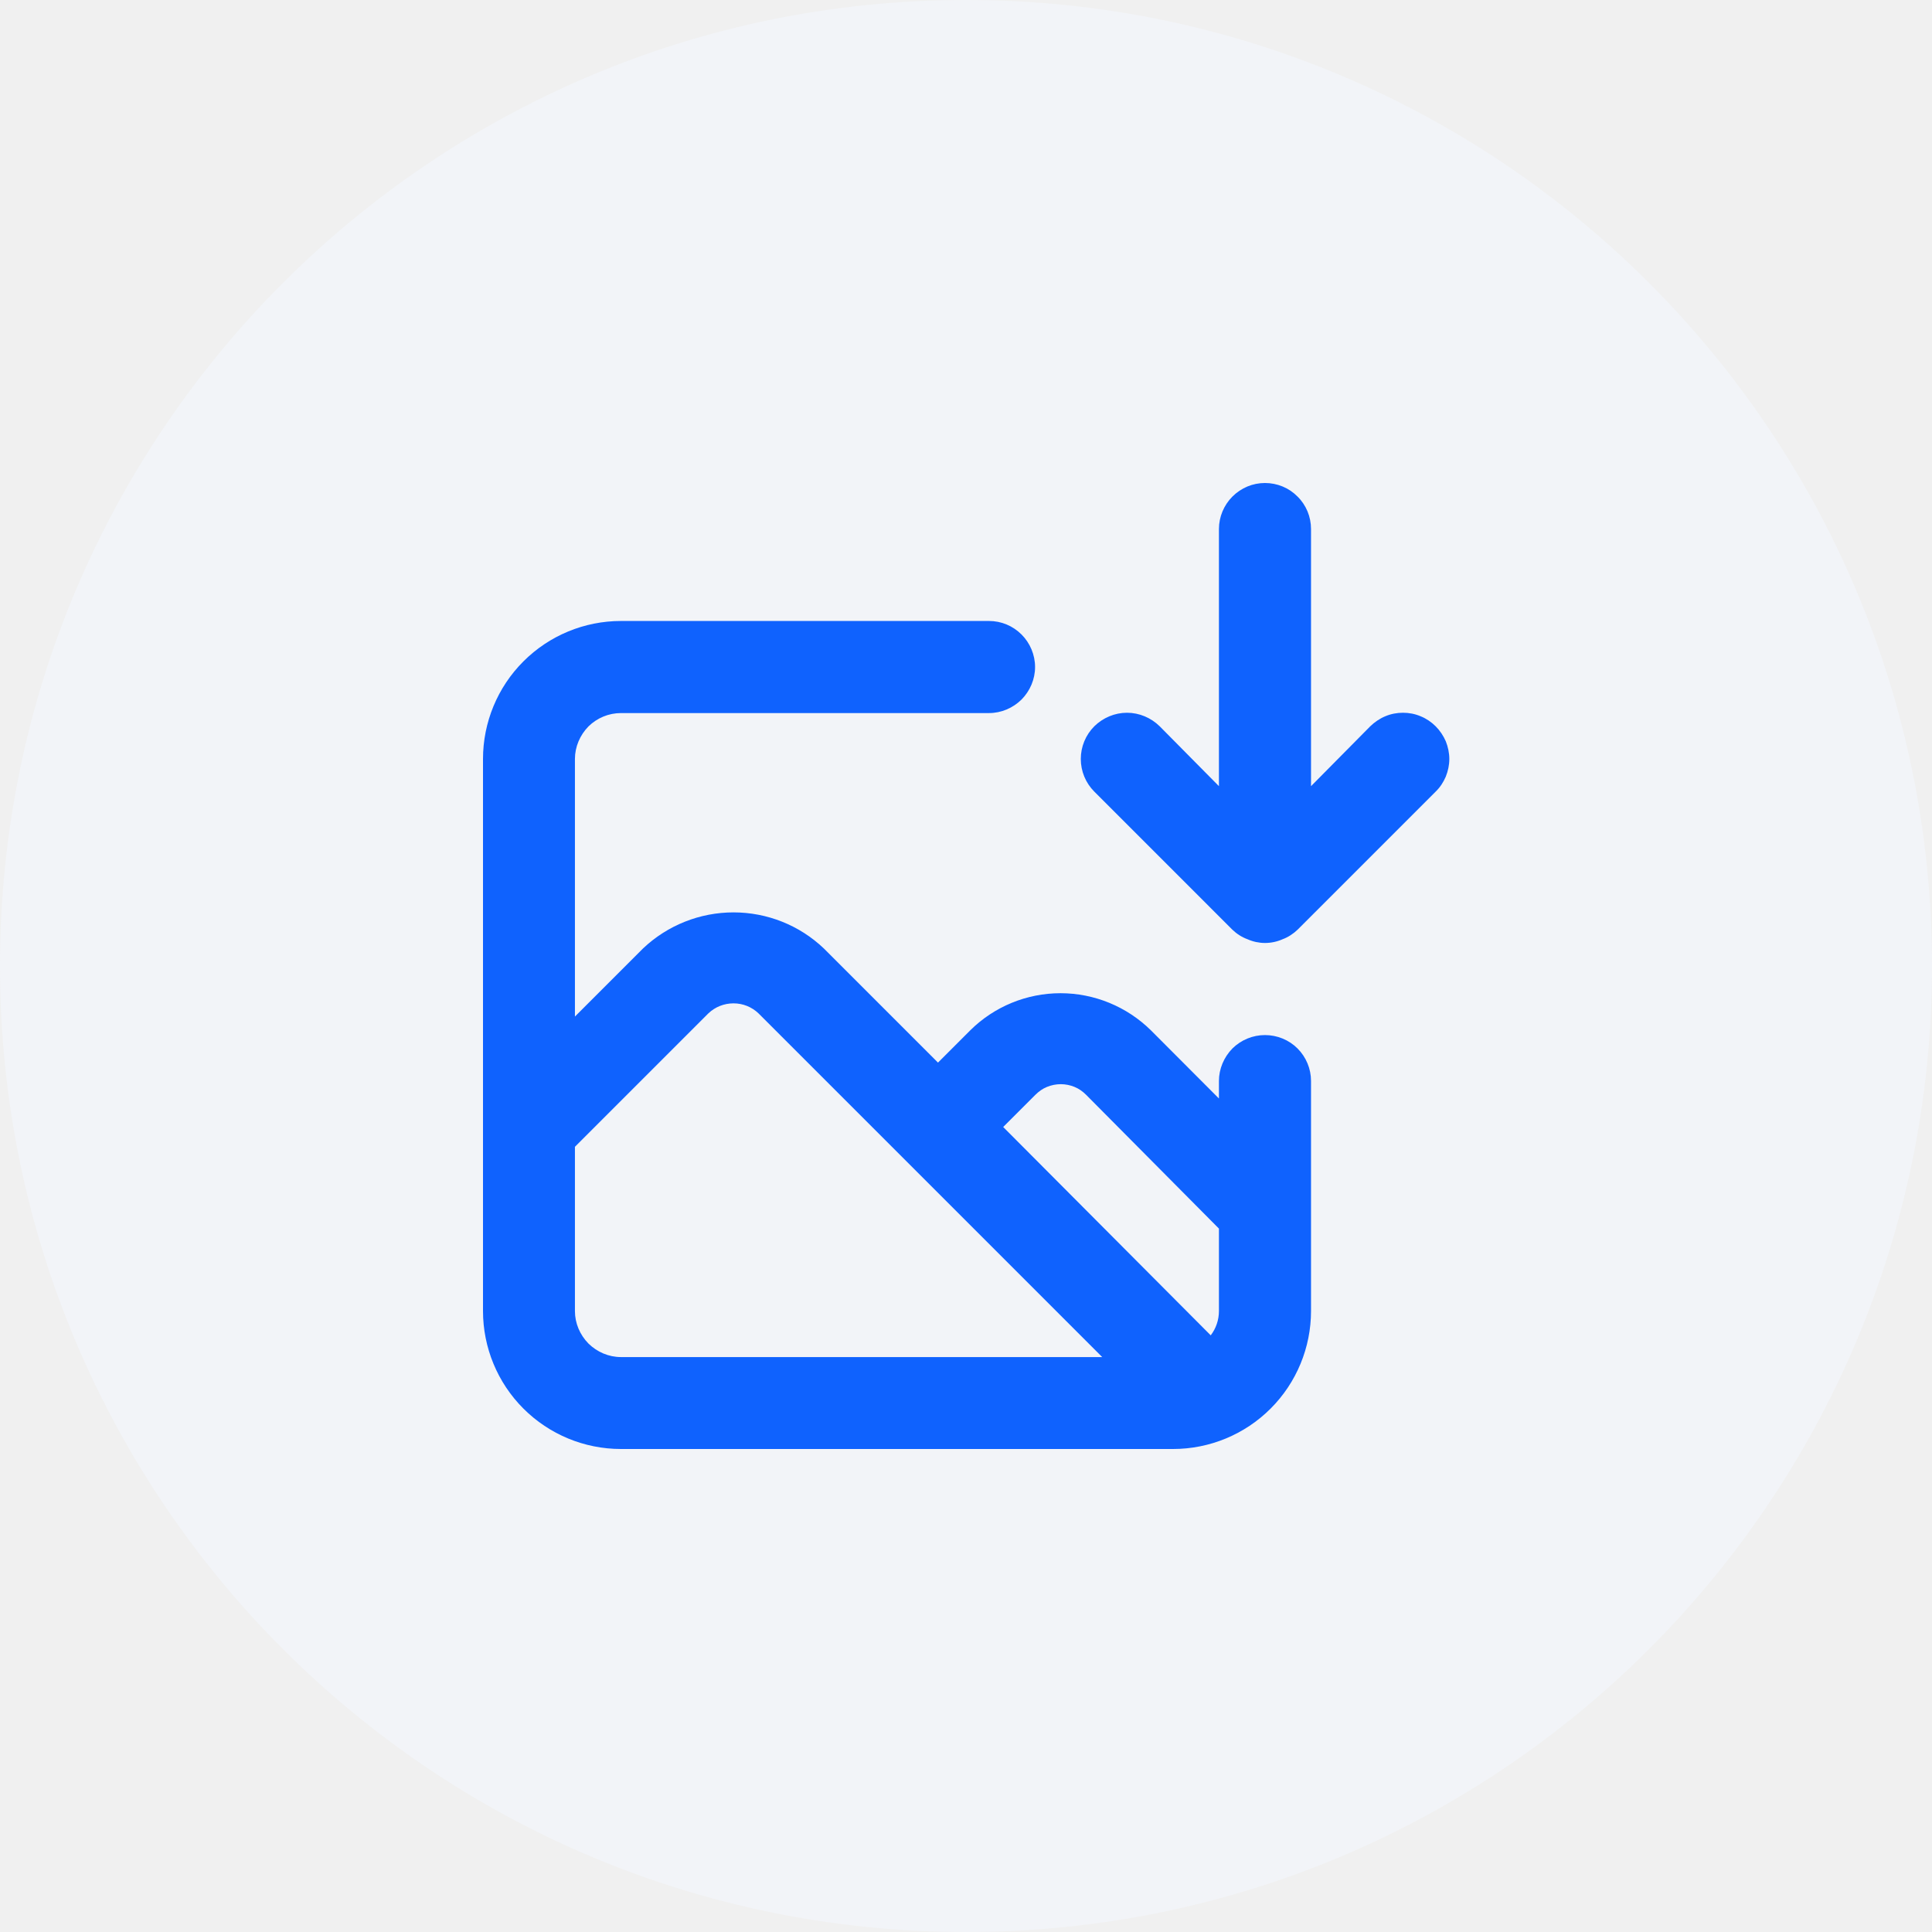
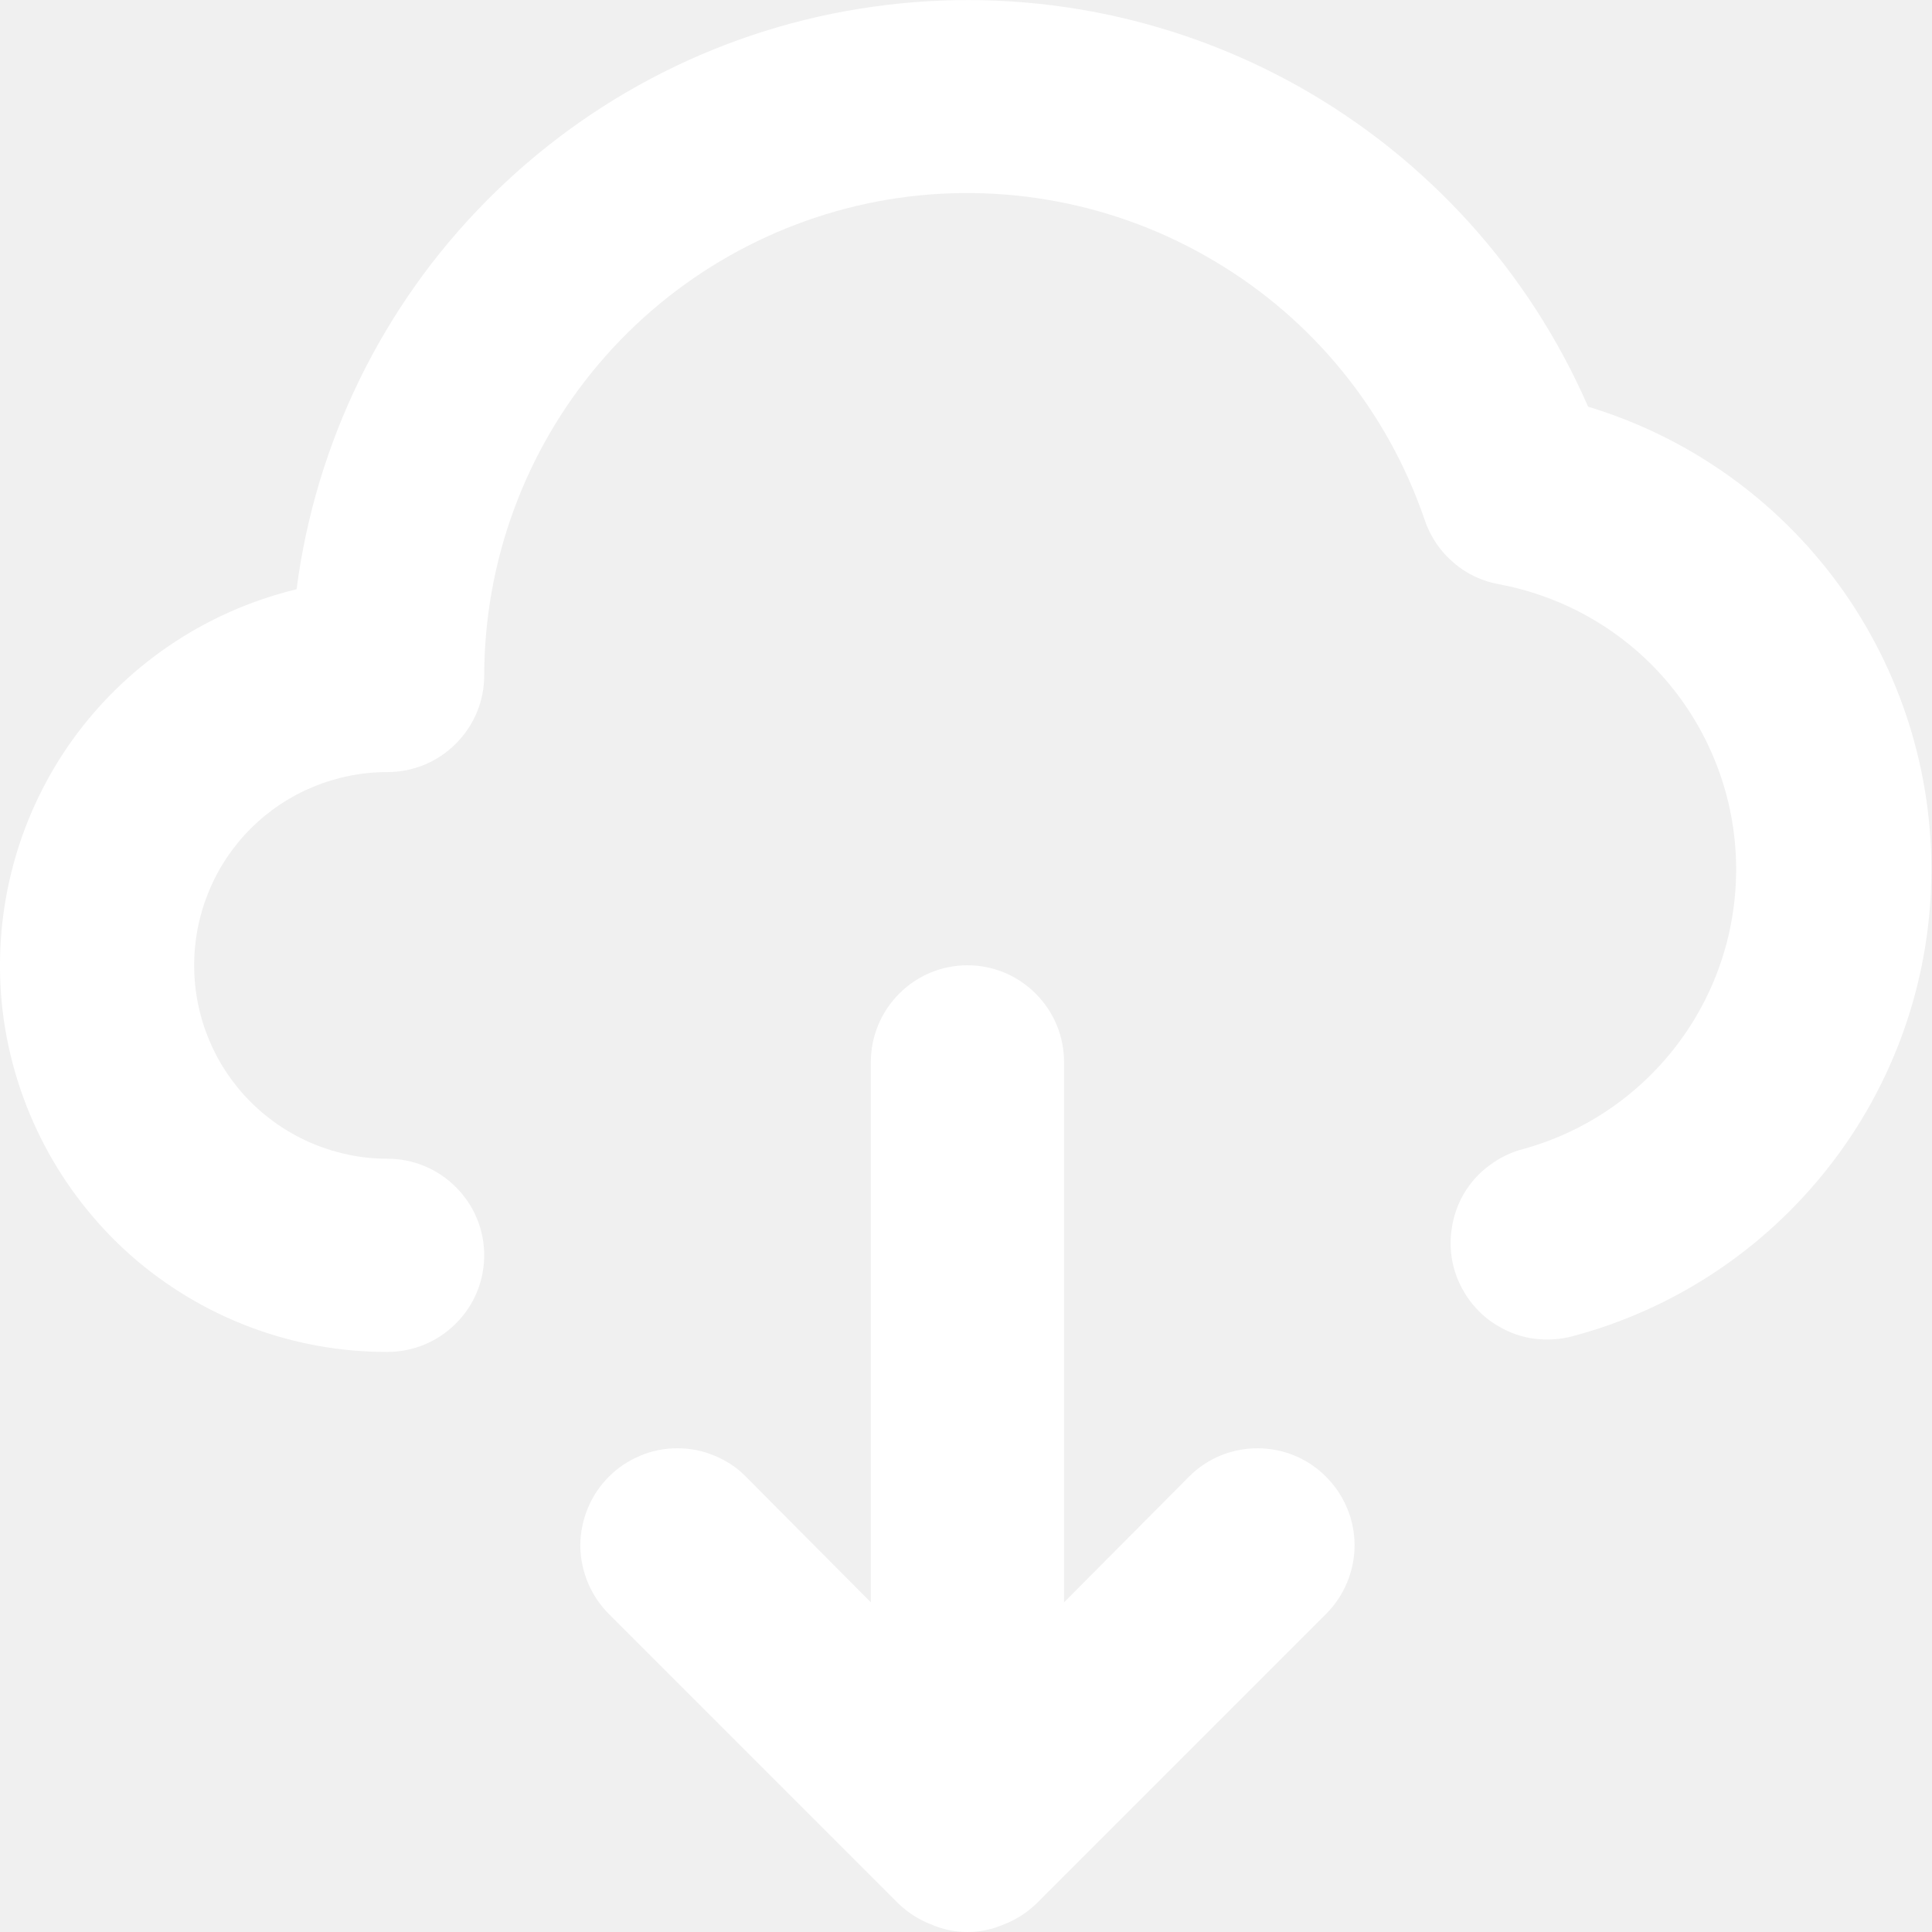
- <svg xmlns="http://www.w3.org/2000/svg" width="12" height="12" viewBox="0 0 12 12" fill="none">
-   <circle cx="6" cy="6" r="6" fill="#F2F4F8" />
-   <path d="M8.917 4.511C8.891 4.485 8.859 4.463 8.824 4.449C8.789 4.434 8.752 4.427 8.714 4.427C8.677 4.427 8.639 4.434 8.604 4.449C8.57 4.463 8.538 4.485 8.511 4.511L8.143 4.883V3.286C8.143 3.21 8.113 3.137 8.059 3.084C8.006 3.03 7.933 3 7.857 3C7.781 3 7.709 3.03 7.655 3.084C7.602 3.137 7.571 3.21 7.571 3.286V4.883L7.203 4.511C7.149 4.458 7.076 4.427 7 4.427C6.924 4.427 6.851 4.458 6.797 4.511C6.743 4.565 6.713 4.638 6.713 4.714C6.713 4.79 6.743 4.863 6.797 4.917L7.654 5.774C7.681 5.8 7.713 5.821 7.749 5.834C7.783 5.849 7.82 5.857 7.857 5.857C7.895 5.857 7.932 5.849 7.966 5.834C8.001 5.821 8.033 5.8 8.06 5.774L8.917 4.917C8.944 4.891 8.965 4.859 8.98 4.824C8.994 4.789 9.002 4.752 9.002 4.714C9.002 4.677 8.994 4.639 8.98 4.604C8.965 4.57 8.944 4.538 8.917 4.511ZM7.857 6.429C7.781 6.429 7.709 6.459 7.655 6.512C7.602 6.566 7.571 6.639 7.571 6.714V6.823L7.149 6.4C6.999 6.252 6.797 6.169 6.587 6.169C6.377 6.169 6.175 6.252 6.026 6.4L5.826 6.6L5.117 5.891C4.966 5.747 4.765 5.667 4.556 5.667C4.347 5.667 4.146 5.747 3.994 5.891L3.571 6.314V4.714C3.571 4.639 3.602 4.566 3.655 4.512C3.709 4.459 3.781 4.429 3.857 4.429H6.143C6.219 4.429 6.291 4.398 6.345 4.345C6.398 4.291 6.429 4.219 6.429 4.143C6.429 4.067 6.398 3.994 6.345 3.941C6.291 3.887 6.219 3.857 6.143 3.857H3.857C3.63 3.857 3.412 3.947 3.251 4.108C3.09 4.269 3 4.487 3 4.714V8.143C3 8.37 3.09 8.588 3.251 8.749C3.412 8.91 3.63 9 3.857 9H7.286C7.513 9 7.731 8.91 7.892 8.749C8.053 8.588 8.143 8.37 8.143 8.143V6.714C8.143 6.639 8.113 6.566 8.059 6.512C8.006 6.459 7.933 6.429 7.857 6.429ZM3.857 8.429C3.781 8.429 3.709 8.398 3.655 8.345C3.602 8.291 3.571 8.219 3.571 8.143V7.123L4.4 6.294C4.442 6.254 4.498 6.232 4.556 6.232C4.614 6.232 4.669 6.254 4.711 6.294L5.617 7.2L6.846 8.429H3.857ZM7.571 8.143C7.571 8.198 7.553 8.251 7.52 8.294L6.231 7L6.431 6.8C6.452 6.779 6.476 6.762 6.503 6.751C6.53 6.74 6.559 6.734 6.589 6.734C6.618 6.734 6.647 6.74 6.674 6.751C6.701 6.762 6.725 6.779 6.746 6.8L7.571 7.631V8.143Z" fill="#0F62FE" />
+ <svg xmlns="http://www.w3.org/2000/svg" width="8" height="8" viewBox="0 0 8 8" fill="none">
+   <path d="M4.923 6.115L4.406 6.635V4.398C4.406 4.291 4.364 4.19 4.289 4.115C4.214 4.039 4.112 3.997 4.006 3.997C3.9 3.997 3.798 4.039 3.723 4.115C3.648 4.19 3.606 4.291 3.606 4.398V6.635L3.089 6.115C3.052 6.077 3.008 6.048 2.959 6.028C2.91 6.007 2.858 5.997 2.805 5.997C2.752 5.997 2.7 6.007 2.651 6.028C2.603 6.048 2.558 6.077 2.521 6.115C2.484 6.152 2.454 6.196 2.434 6.245C2.414 6.294 2.403 6.346 2.403 6.399C2.403 6.452 2.414 6.504 2.434 6.553C2.454 6.601 2.484 6.646 2.521 6.683L3.722 7.884C3.76 7.92 3.805 7.949 3.854 7.968C3.902 7.989 3.954 8 4.006 8C4.058 8 4.11 7.989 4.158 7.968C4.207 7.949 4.252 7.92 4.29 7.884L5.491 6.683C5.566 6.608 5.609 6.505 5.609 6.399C5.609 6.292 5.566 6.19 5.491 6.115C5.416 6.039 5.313 5.997 5.207 5.997C5.1 5.997 4.998 6.039 4.923 6.115ZM6.576 1.684C6.331 1.122 5.909 0.656 5.374 0.356C4.839 0.057 4.221 -0.058 3.614 0.028C3.007 0.113 2.445 0.396 2.014 0.832C1.583 1.267 1.307 1.833 1.228 2.44C0.847 2.532 0.512 2.76 0.287 3.082C0.063 3.404 -0.035 3.797 0.011 4.187C0.058 4.576 0.246 4.935 0.539 5.196C0.833 5.456 1.212 5.599 1.604 5.598C1.711 5.598 1.812 5.556 1.887 5.481C1.963 5.406 2.005 5.304 2.005 5.198C2.005 5.092 1.963 4.99 1.887 4.915C1.812 4.84 1.711 4.798 1.604 4.798C1.392 4.798 1.188 4.713 1.038 4.563C0.888 4.413 0.804 4.21 0.804 3.997C0.804 3.785 0.888 3.581 1.038 3.431C1.188 3.281 1.392 3.197 1.604 3.197C1.711 3.197 1.812 3.155 1.887 3.08C1.963 3.004 2.005 2.903 2.005 2.797C2.006 2.323 2.175 1.865 2.481 1.505C2.788 1.144 3.212 0.904 3.679 0.826C4.146 0.749 4.626 0.84 5.032 1.083C5.439 1.325 5.746 1.704 5.899 2.152C5.922 2.221 5.963 2.282 6.018 2.329C6.073 2.377 6.14 2.408 6.211 2.42C6.478 2.471 6.72 2.61 6.897 2.815C7.074 3.02 7.177 3.28 7.188 3.551C7.199 3.822 7.118 4.089 6.958 4.308C6.798 4.527 6.569 4.686 6.307 4.758C6.257 4.771 6.209 4.794 6.167 4.826C6.124 4.857 6.089 4.897 6.062 4.942C6.035 4.988 6.018 5.038 6.011 5.09C6.003 5.142 6.006 5.195 6.019 5.246C6.032 5.297 6.056 5.345 6.087 5.387C6.119 5.429 6.158 5.465 6.204 5.491C6.249 5.518 6.299 5.536 6.351 5.543C6.404 5.55 6.457 5.547 6.508 5.534C6.929 5.423 7.302 5.177 7.571 4.834C7.84 4.492 7.99 4.07 7.997 3.635C8.005 3.199 7.87 2.773 7.614 2.421C7.357 2.069 6.993 1.81 6.576 1.684Z" fill="white" />
</svg>
